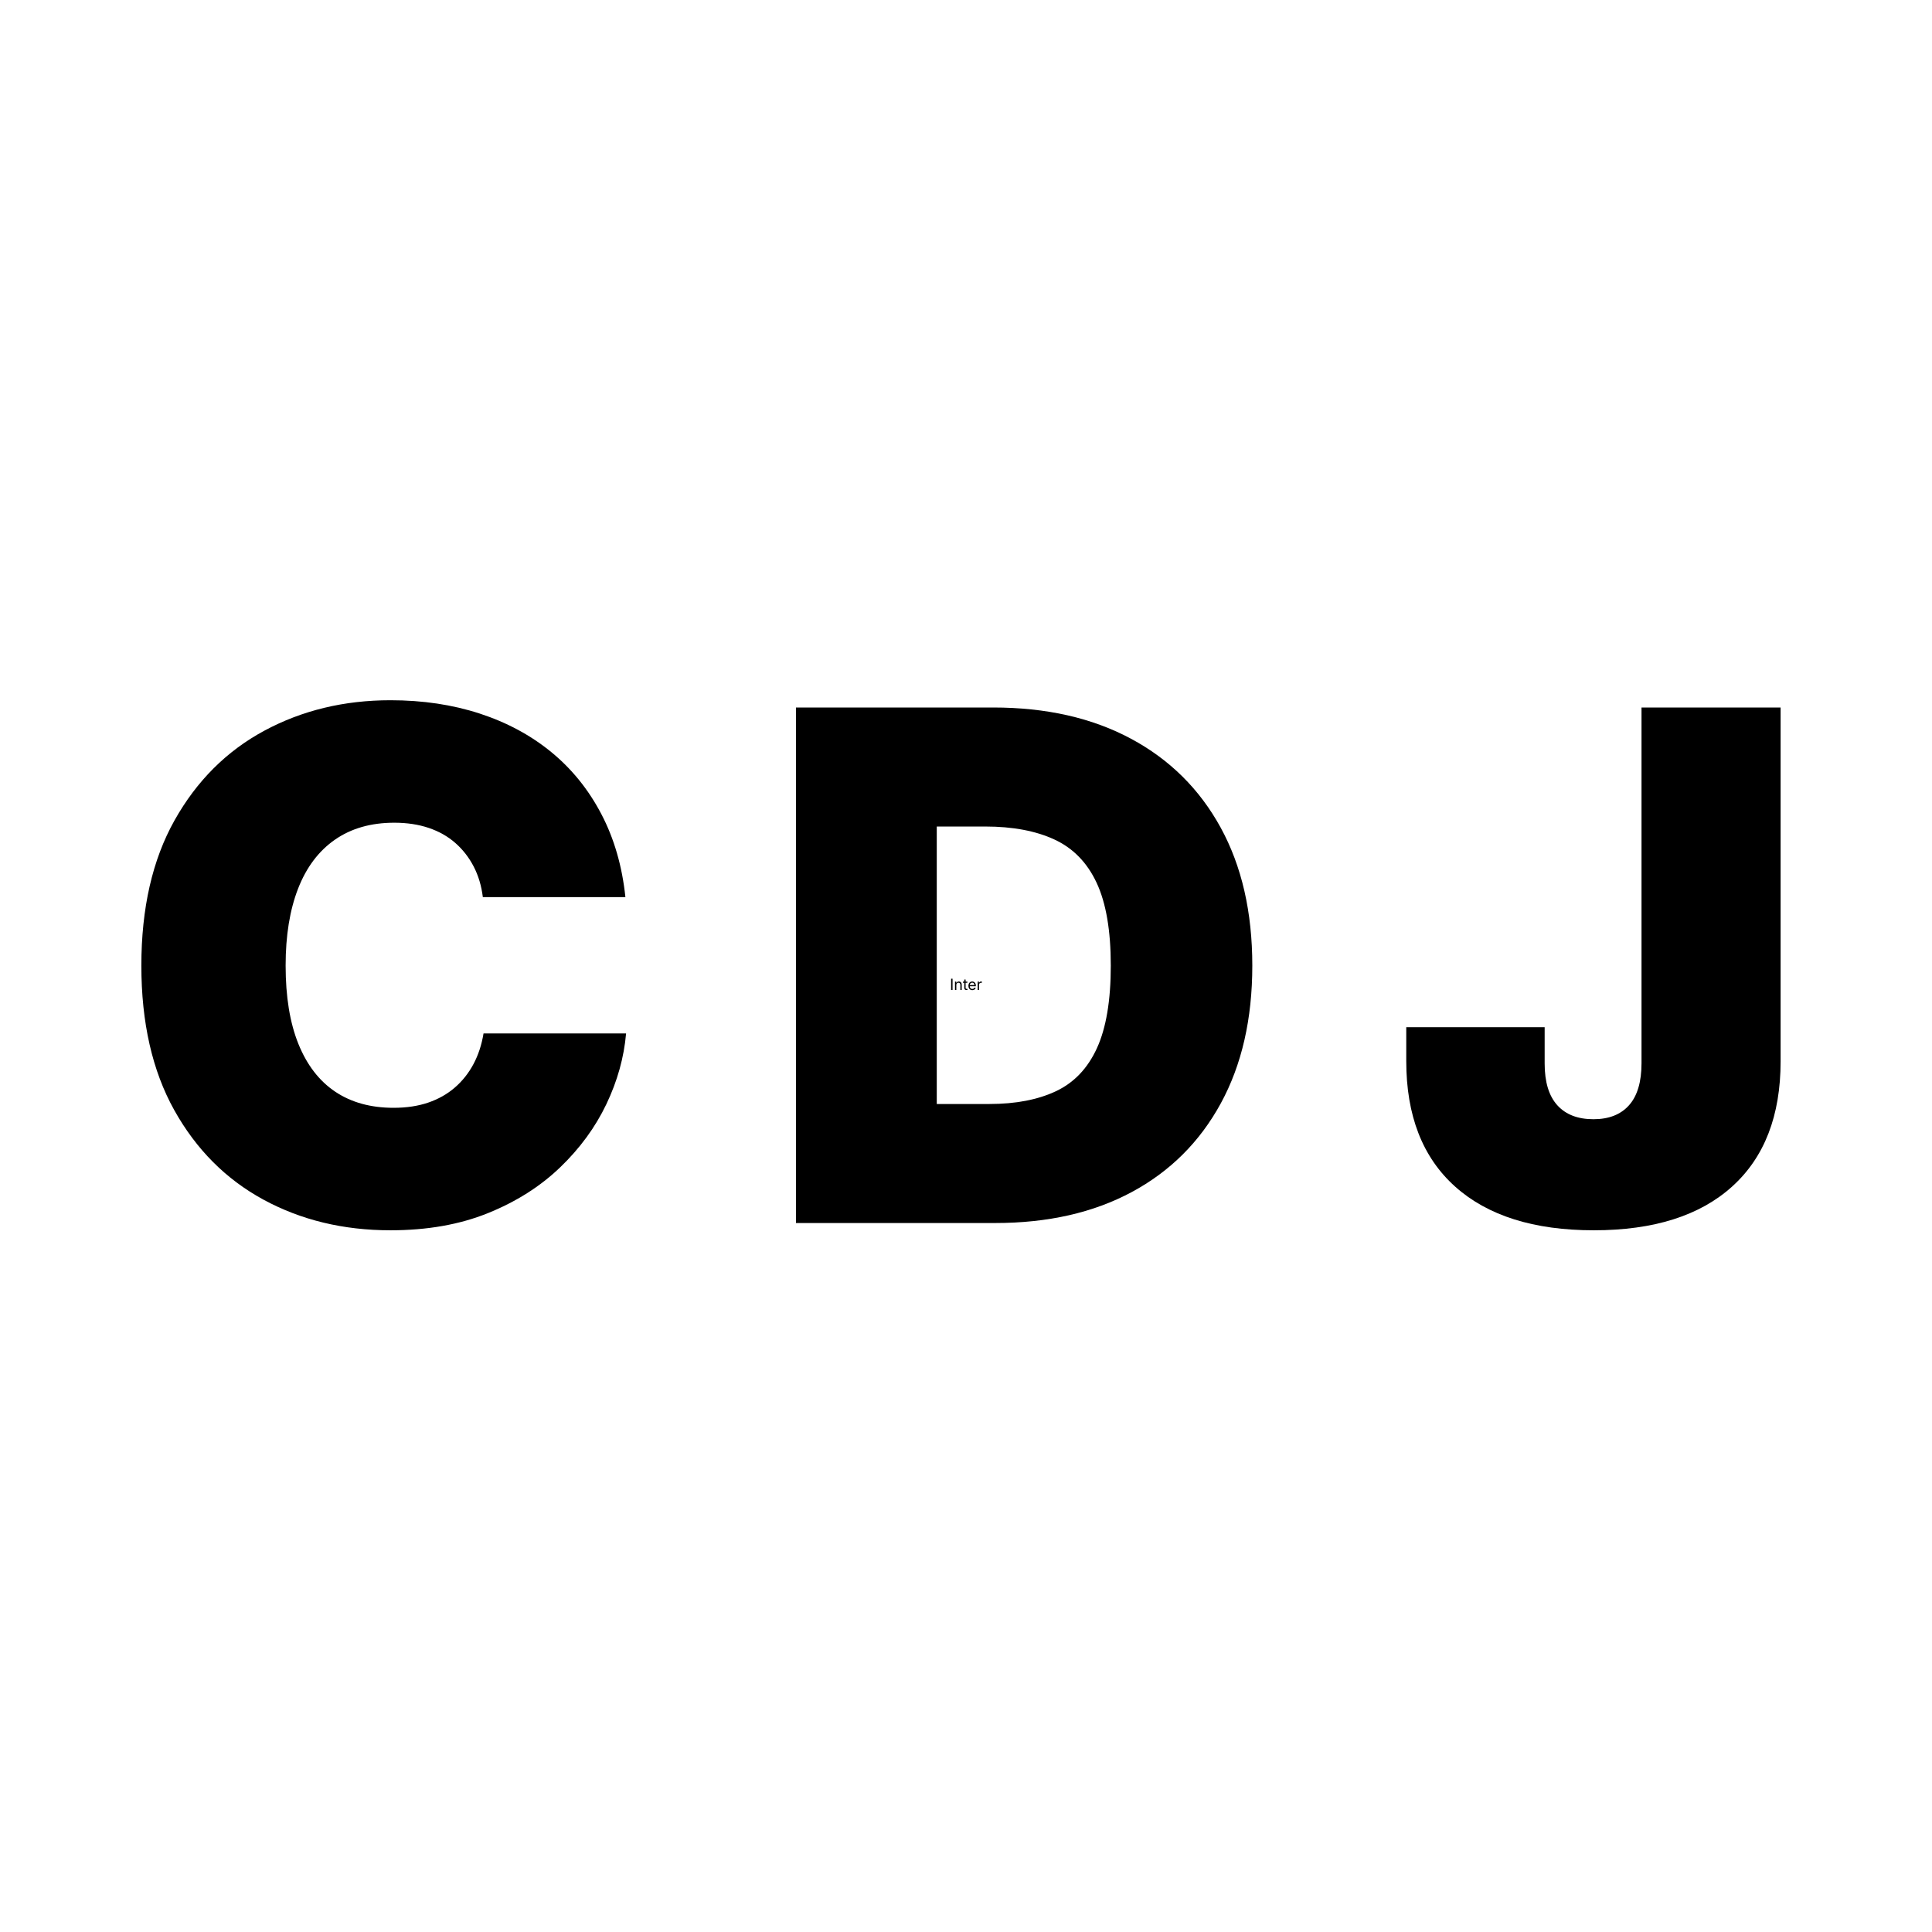
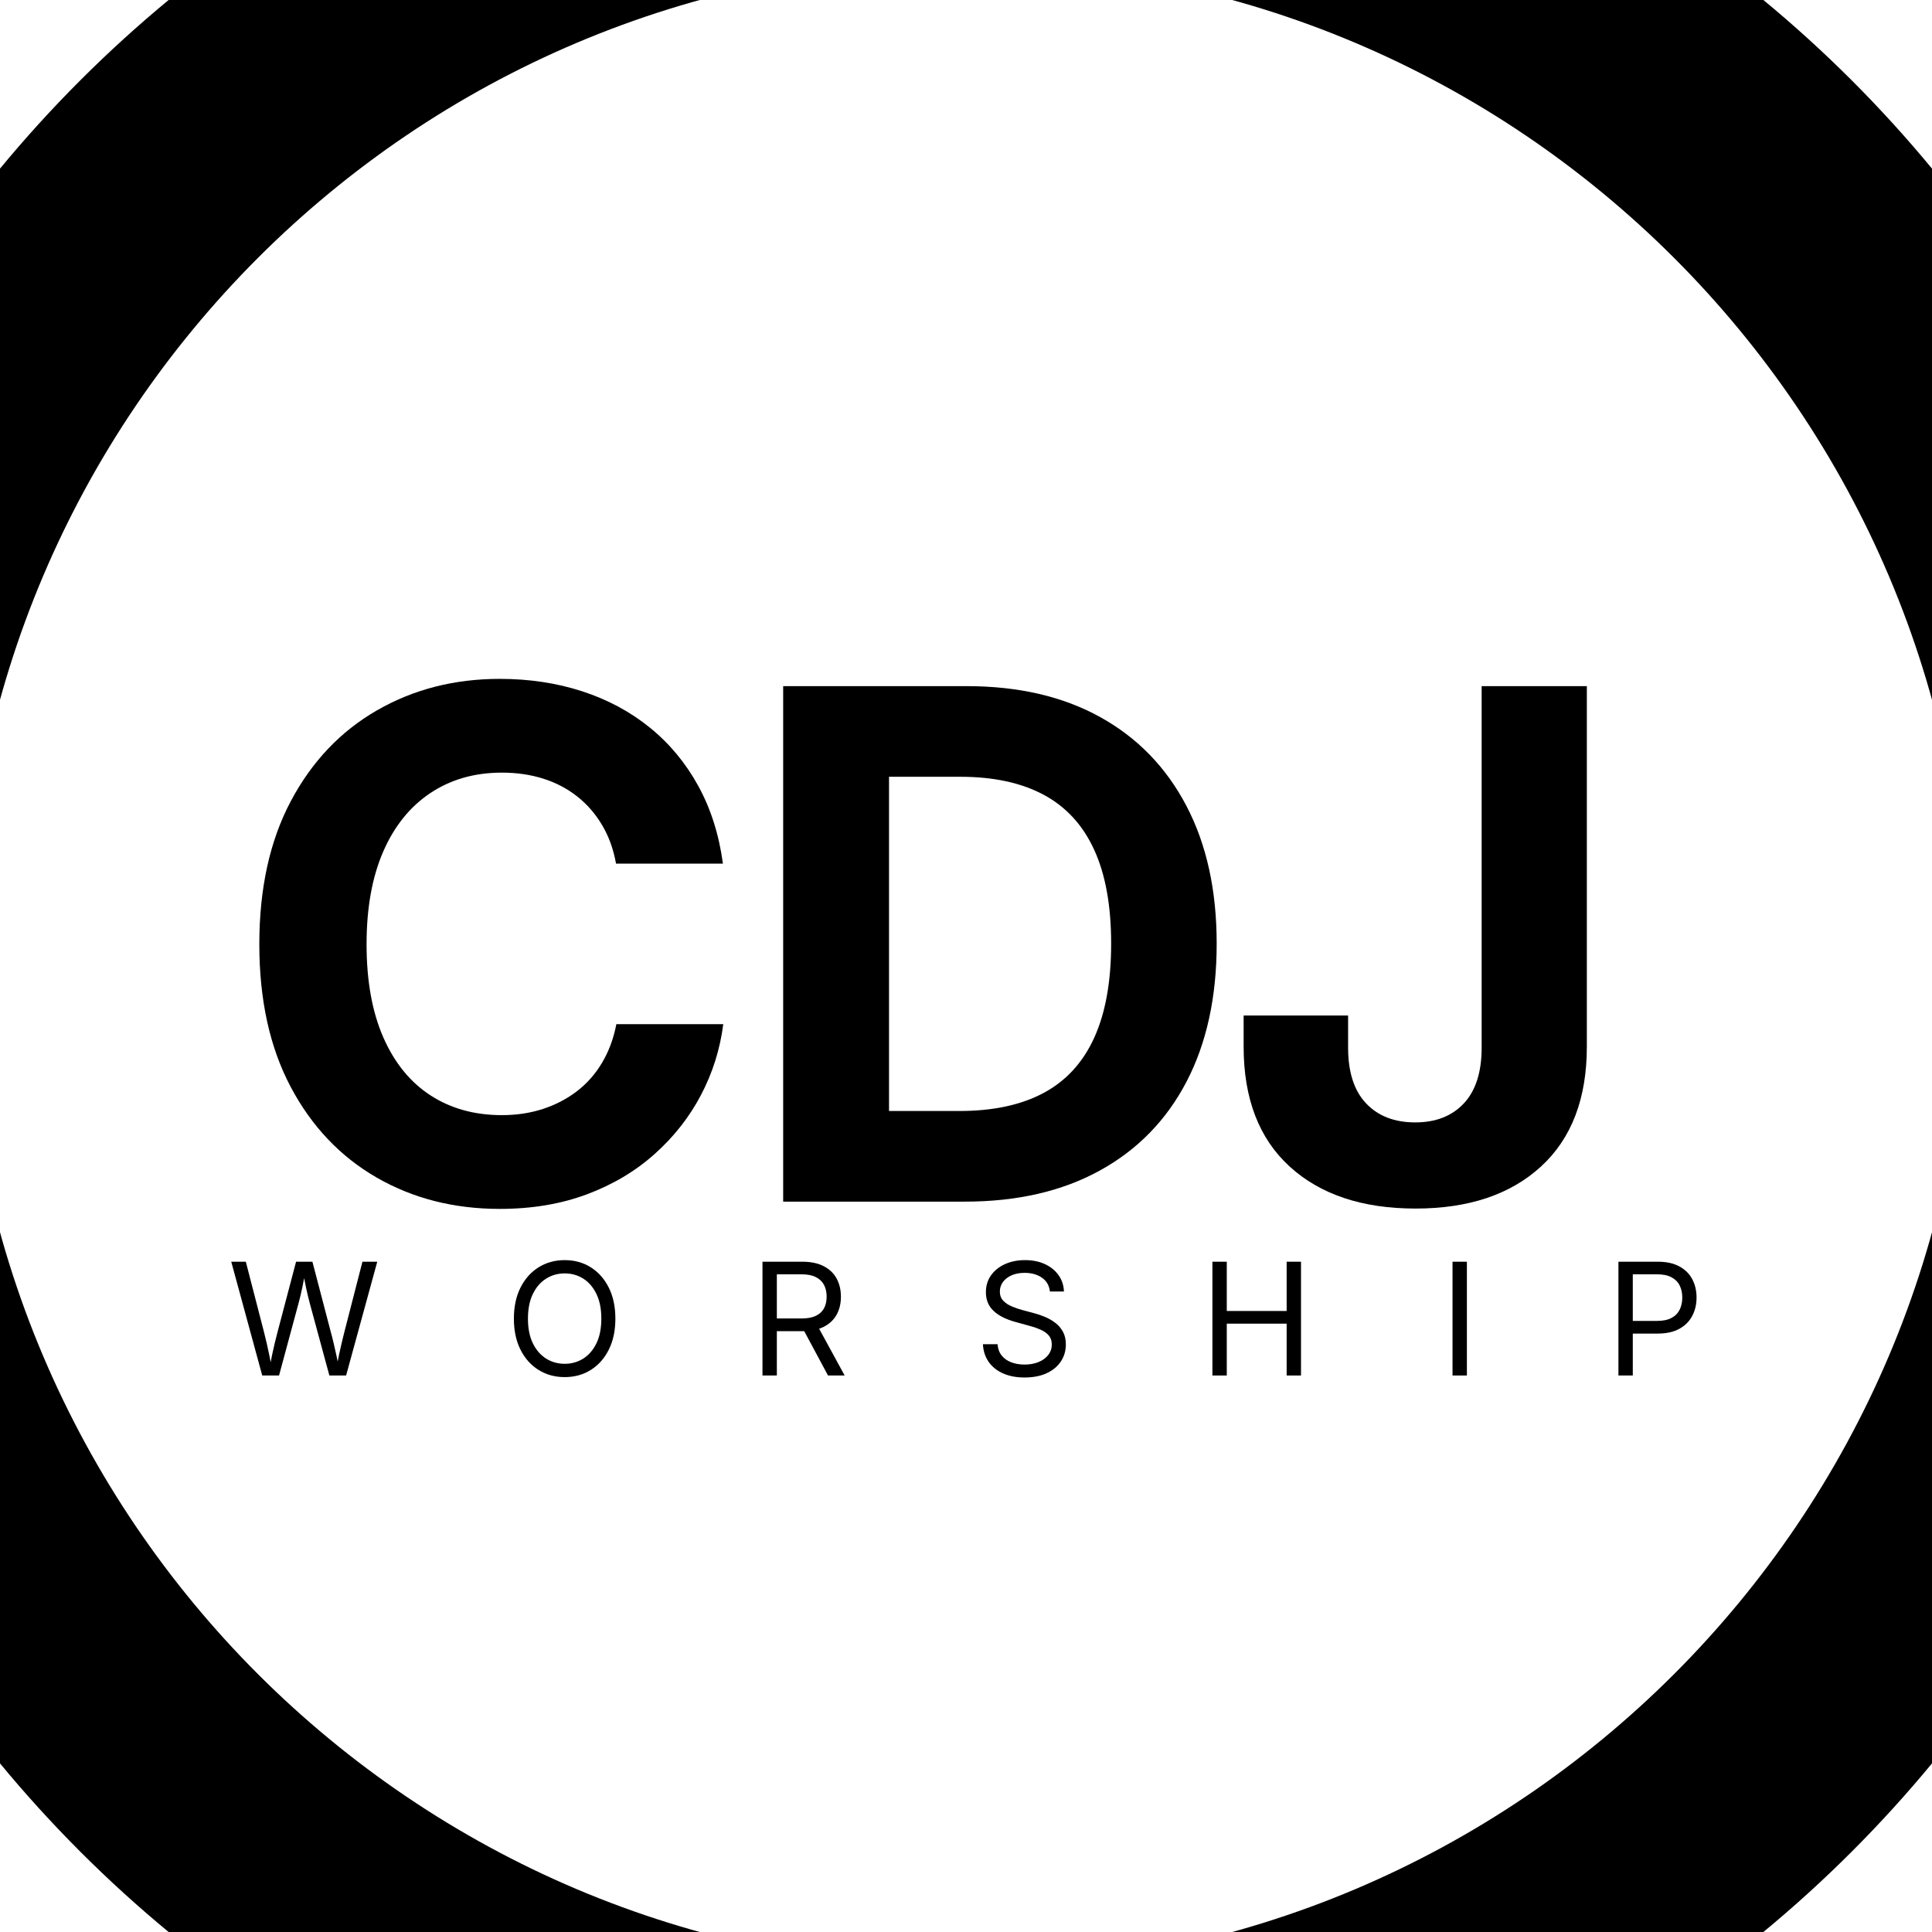
<svg xmlns="http://www.w3.org/2000/svg" width="2000" zoomAndPan="magnify" viewBox="0 0 1500 1500" height="2000" preserveAspectRatio="xMidYMid meet" version="1.0">
  <defs>
    <g />
-     <clipPath id="4d28c532c0">
-       <rect x="0" width="1407" y="0" height="667" />
-     </clipPath>
  </defs>
  <rect x="-150" width="1800" fill="#ffffff" y="-150" height="1800" fill-opacity="1" />
  <rect x="-150" width="1800" fill="#ffffff" y="-150" height="1800" fill-opacity="1" />
-   <g transform="matrix(1, 0, 0, 1, 92, 416)">
-     <g clip-path="url(#4d28c532c0)">
-       <g fill="#000000" fill-opacity="1">
-         <g transform="translate(0.823394, 533.5511)">
-           <g>
-             <path d="M 210.328 5.641 C 173.797 5.641 140.938 -2.281 111.75 -18.125 C 82.562 -33.977 59.457 -57.172 42.438 -87.703 C 25.426 -118.234 16.922 -155.617 16.922 -199.859 C 16.922 -244.453 25.516 -282.055 42.703 -312.672 C 59.898 -343.297 83.141 -366.488 112.422 -382.25 C 141.703 -398.008 174.336 -405.891 210.328 -405.891 C 235.398 -405.891 258.5 -402.441 279.625 -395.547 C 300.758 -388.648 319.297 -378.664 335.234 -365.594 C 351.18 -352.52 364.125 -336.488 374.062 -317.5 C 384 -298.52 390.223 -277.035 392.734 -253.047 L 282.047 -253.047 C 280.973 -261.816 278.598 -269.738 274.922 -276.812 C 271.254 -283.883 266.508 -289.973 260.688 -295.078 C 254.875 -300.18 247.984 -304.078 240.016 -306.766 C 232.047 -309.453 223.133 -310.797 213.281 -310.797 C 195.195 -310.797 179.844 -306.406 167.219 -297.625 C 154.594 -288.852 145.055 -276.188 138.609 -259.625 C 132.16 -243.062 128.938 -223.141 128.938 -199.859 C 128.938 -175.68 132.25 -155.398 138.875 -139.016 C 145.5 -122.629 155.035 -110.27 167.484 -101.938 C 179.93 -93.613 195.02 -89.453 212.75 -89.453 C 222.781 -89.453 231.734 -90.797 239.609 -93.484 C 247.492 -96.172 254.391 -100.066 260.297 -105.172 C 266.203 -110.273 271.035 -116.363 274.797 -123.438 C 278.555 -130.508 281.156 -138.43 282.594 -147.203 L 393.266 -147.203 C 391.648 -128.578 386.547 -110.266 377.953 -92.266 C 369.359 -74.273 357.359 -57.891 341.953 -43.109 C 326.555 -28.336 307.891 -16.52 285.953 -7.656 C 264.016 1.207 238.805 5.641 210.328 5.641 Z M 210.328 5.641 " />
-           </g>
-         </g>
-       </g>
-       <g fill="#000000" fill-opacity="1">
-         <g transform="translate(501.2574, 533.5511)">
-           <g>
-             <path d="M 179.438 0 L 69.844 0 L 69.844 -92.406 L 174.875 -92.406 C 195.289 -92.406 212.523 -95.719 226.578 -102.344 C 240.641 -108.969 251.25 -120.113 258.406 -135.781 C 265.57 -151.457 269.156 -172.816 269.156 -199.859 C 269.156 -227.078 265.484 -248.52 258.141 -264.188 C 250.805 -279.863 239.883 -291.055 225.375 -297.766 C 210.863 -304.484 192.957 -307.844 171.656 -307.844 L 68.234 -307.844 L 68.234 -400.25 L 177.828 -400.25 C 219.016 -400.25 254.648 -392.188 284.734 -376.062 C 314.828 -359.945 338.066 -336.938 354.453 -307.031 C 370.836 -277.125 379.031 -241.398 379.031 -199.859 C 379.031 -158.484 370.879 -122.844 354.578 -92.938 C 338.285 -63.031 315.227 -40.062 285.406 -24.031 C 255.594 -8.008 220.27 0 179.438 0 Z M 134.047 -400.25 L 134.047 0 L 24.719 0 L 24.719 -400.25 Z M 134.047 -400.25 " />
-           </g>
-         </g>
-       </g>
-       <g fill="#000000" fill-opacity="1">
-         <g transform="translate(988.7977, 533.5511)">
-           <g>
-             <path d="M 156.609 5.641 C 110.047 5.641 74.141 -5.688 48.891 -28.344 C 23.641 -51 11.016 -83.457 11.016 -125.719 L 11.016 -152.047 L 118.469 -152.047 L 118.469 -123.828 C 118.469 -109.504 121.734 -98.719 128.266 -91.469 C 134.805 -84.219 144.164 -80.594 156.344 -80.594 C 168.344 -80.594 177.562 -84.219 184 -91.469 C 190.445 -98.719 193.672 -109.598 193.672 -124.109 L 193.672 -400.25 L 301.656 -400.25 L 301.656 -125.453 C 301.656 -83.367 289.117 -51 264.047 -28.344 C 238.984 -5.688 203.172 5.641 156.609 5.641 Z M 156.609 5.641 " />
-           </g>
-         </g>
+   <path fill="#000000" d="M 750.004 -222.371 C 212.766 -222.371 -222.371 212.766 -222.371 750.004 C -222.371 1287.238 212.766 1722.379 750.004 1722.379 C 1287.238 1722.379 1722.379 1287.238 1722.379 750.004 C 1722.379 212.766 1287.238 -222.371 750.004 -222.371 Z M 750.004 1527.902 C 321.184 1527.902 -27.898 1178.82 -27.898 750.004 C -27.898 321.184 321.184 -27.898 750.004 -27.898 C 1178.82 -27.898 1527.902 321.184 1527.902 750.004 C 1527.902 1178.82 1178.82 1527.902 750.004 1527.902 Z M 750.004 1527.902 " fill-opacity="1" fill-rule="nonzero" />
+   <g fill="#000000" fill-opacity="1">
+     <g transform="translate(176.8687, 1067.932)">
+       <g>
+         <path d="M 26.734 0 L 2.672 -88.344 L 13.984 -88.344 L 28.047 -33.906 C 28.797 -31.062 29.504 -28.156 30.172 -25.188 C 30.848 -22.227 31.5 -19.242 32.125 -16.234 C 32.758 -13.234 33.352 -10.156 33.906 -7 L 32.609 -7 C 33.203 -10.156 33.812 -13.234 34.438 -16.234 C 35.07 -19.242 35.742 -22.227 36.453 -25.188 C 37.172 -28.156 37.906 -31.062 38.656 -33.906 L 53 -88.344 L 65.688 -88.344 L 79.922 -33.906 C 80.711 -31.062 81.453 -28.156 82.141 -25.188 C 82.836 -22.227 83.52 -19.242 84.188 -16.234 C 84.863 -13.234 85.5 -10.156 86.094 -7 L 84.547 -7 C 85.141 -10.156 85.75 -13.234 86.375 -16.234 C 87.008 -19.242 87.68 -22.227 88.391 -25.188 C 89.109 -28.156 89.82 -31.062 90.531 -33.906 L 104.531 -88.344 L 116.031 -88.344 L 91.844 0 L 78.859 0 L 63.609 -56.203 C 62.629 -59.879 61.68 -63.832 60.766 -68.062 C 59.859 -72.289 58.973 -77.016 58.109 -82.234 L 60.469 -82.234 C 59.602 -77.254 58.742 -72.695 57.891 -68.562 C 57.047 -64.438 56.066 -60.316 54.953 -56.203 L 39.781 0 Z M 26.734 0 " />
      </g>
    </g>
  </g>
  <g fill="#000000" fill-opacity="1">
-     <g transform="translate(737.4404, 768.6)">
+     <g transform="translate(392.1695, 1067.932)">
      <g>
-         <path d="M 2.109 -8.734 L 2.109 0 L 1.016 0 L 1.016 -8.734 Z M 2.109 -8.734 " />
-       </g>
-     </g>
-     <g transform="translate(740.5693, 768.6)">
-       <g>
-         <path d="M 1.922 -3.859 L 1.922 0 L 0.891 0 L 0.891 -6.469 L 1.891 -6.469 L 1.891 -4.906 L 1.719 -4.906 C 1.914 -5.5 2.195 -5.922 2.562 -6.172 C 2.938 -6.43 3.367 -6.562 3.859 -6.562 C 4.297 -6.562 4.68 -6.469 5.016 -6.281 C 5.348 -6.102 5.609 -5.832 5.797 -5.469 C 5.992 -5.102 6.094 -4.645 6.094 -4.094 L 6.094 0 L 5.047 0 L 5.047 -4.016 C 5.047 -4.516 4.914 -4.906 4.656 -5.188 C 4.395 -5.477 4.035 -5.625 3.578 -5.625 C 3.266 -5.625 2.984 -5.555 2.734 -5.422 C 2.484 -5.285 2.285 -5.086 2.141 -4.828 C 1.992 -4.566 1.922 -4.242 1.922 -3.859 Z M 1.922 -3.859 " />
-       </g>
-     </g>
-     <g transform="translate(747.542, 768.6)">
-       <g>
-         <path d="M 3.5 -6.469 L 3.5 -5.578 L 0.109 -5.578 L 0.109 -6.469 Z M 1.125 -8.062 L 2.156 -8.062 L 2.156 -1.656 C 2.156 -1.375 2.211 -1.172 2.328 -1.047 C 2.453 -0.922 2.648 -0.859 2.922 -0.859 C 2.992 -0.859 3.078 -0.863 3.172 -0.875 C 3.273 -0.883 3.375 -0.895 3.469 -0.906 L 3.641 -0.031 C 3.523 0 3.398 0.02 3.266 0.031 C 3.129 0.051 3 0.062 2.875 0.062 C 2.312 0.062 1.879 -0.078 1.578 -0.359 C 1.273 -0.648 1.125 -1.055 1.125 -1.578 Z M 1.125 -8.062 " />
+         <path d="M 46.25 1.25 C 38.656 1.25 31.883 -0.609 25.938 -4.328 C 19.988 -8.047 15.312 -13.301 11.906 -20.094 C 8.508 -26.895 6.812 -34.898 6.812 -44.109 C 6.812 -53.359 8.508 -61.379 11.906 -68.172 C 15.312 -74.973 19.988 -80.238 25.938 -83.969 C 31.883 -87.707 38.656 -89.578 46.25 -89.578 C 53.875 -89.578 60.641 -87.707 66.547 -83.969 C 72.461 -80.238 77.117 -74.973 80.516 -68.172 C 83.91 -61.379 85.609 -53.359 85.609 -44.109 C 85.609 -34.898 83.91 -26.895 80.516 -20.094 C 77.117 -13.301 72.461 -8.047 66.547 -4.328 C 60.641 -0.609 53.875 1.25 46.25 1.25 Z M 46.25 -9.078 C 51.539 -9.078 56.332 -10.422 60.625 -13.109 C 64.914 -15.797 68.332 -19.742 70.875 -24.953 C 73.426 -30.172 74.703 -36.555 74.703 -44.109 C 74.703 -51.703 73.426 -58.113 70.875 -63.344 C 68.332 -68.582 64.914 -72.547 60.625 -75.234 C 56.332 -77.922 51.539 -79.266 46.25 -79.266 C 40.945 -79.266 36.141 -77.91 31.828 -75.203 C 27.523 -72.492 24.098 -68.531 21.547 -63.312 C 19.004 -58.102 17.734 -51.703 17.734 -44.109 C 17.734 -36.555 19.004 -30.18 21.547 -24.984 C 24.098 -19.785 27.523 -15.832 31.828 -13.125 C 36.141 -10.426 40.945 -9.078 46.25 -9.078 Z M 46.25 -9.078 " />
      </g>
    </g>
  </g>
  <g fill="#000000" fill-opacity="1">
-     <g transform="translate(751.3095, 768.6)">
+     <g transform="translate(581.7401, 1067.932)">
      <g>
-         <path d="M 3.594 0.141 C 2.969 0.141 2.426 0 1.969 -0.281 C 1.52 -0.562 1.172 -0.953 0.922 -1.453 C 0.68 -1.953 0.562 -2.531 0.562 -3.188 C 0.562 -3.852 0.68 -4.438 0.922 -4.938 C 1.172 -5.445 1.516 -5.844 1.953 -6.125 C 2.391 -6.414 2.898 -6.562 3.484 -6.562 C 3.848 -6.562 4.195 -6.5 4.531 -6.375 C 4.875 -6.25 5.18 -6.055 5.453 -5.797 C 5.723 -5.535 5.938 -5.195 6.094 -4.781 C 6.25 -4.363 6.328 -3.867 6.328 -3.297 L 6.328 -2.891 L 1.25 -2.891 L 1.25 -3.781 L 5.766 -3.781 L 5.281 -3.453 C 5.281 -3.879 5.211 -4.254 5.078 -4.578 C 4.941 -4.91 4.738 -5.172 4.469 -5.359 C 4.195 -5.547 3.867 -5.641 3.484 -5.641 C 3.098 -5.641 2.766 -5.547 2.484 -5.359 C 2.203 -5.172 1.988 -4.922 1.844 -4.609 C 1.695 -4.297 1.625 -3.957 1.625 -3.594 L 1.625 -3.031 C 1.625 -2.562 1.703 -2.156 1.859 -1.812 C 2.023 -1.477 2.254 -1.223 2.547 -1.047 C 2.848 -0.879 3.195 -0.797 3.594 -0.797 C 3.863 -0.797 4.102 -0.832 4.312 -0.906 C 4.531 -0.988 4.711 -1.102 4.859 -1.25 C 5.016 -1.406 5.129 -1.594 5.203 -1.812 L 6.219 -1.594 C 6.125 -1.25 5.953 -0.945 5.703 -0.688 C 5.461 -0.426 5.16 -0.223 4.797 -0.078 C 4.441 0.066 4.039 0.141 3.594 0.141 Z M 3.594 0.141 " />
+         <path d="M 10.25 0 L 10.25 -88.344 L 41.031 -88.344 C 47.75 -88.344 53.336 -87.188 57.797 -84.875 C 62.266 -82.562 65.602 -79.359 67.812 -75.266 C 70.031 -71.172 71.141 -66.477 71.141 -61.188 C 71.141 -55.852 70.016 -51.172 67.766 -47.141 C 65.516 -43.109 62.156 -39.973 57.688 -37.734 C 53.219 -35.504 47.625 -34.391 40.906 -34.391 L 16.484 -34.391 L 16.484 -44.281 L 40.609 -44.281 C 45.16 -44.281 48.859 -44.961 51.703 -46.328 C 54.547 -47.691 56.648 -49.641 58.016 -52.172 C 59.379 -54.703 60.062 -57.707 60.062 -61.188 C 60.062 -64.707 59.379 -67.758 58.016 -70.344 C 56.648 -72.938 54.535 -74.953 51.672 -76.391 C 48.805 -77.836 45.082 -78.562 40.5 -78.562 L 21.406 -78.562 L 21.406 0 Z M 61.125 0 L 39.781 -39.781 L 52.344 -39.781 L 74.047 0 Z M 61.125 0 " />
      </g>
    </g>
-     <g transform="translate(758.1826, 768.6)">
+   </g>
+   <g fill="#000000" fill-opacity="1">
+     <g transform="translate(756.7264, 1067.932)">
      <g>
-         <path d="M 0.891 0 L 0.891 -6.469 L 1.891 -6.469 L 1.891 -5.469 L 1.953 -5.469 C 2.066 -5.801 2.27 -6.066 2.562 -6.266 C 2.863 -6.461 3.207 -6.562 3.594 -6.562 C 3.676 -6.562 3.77 -6.555 3.875 -6.547 C 3.977 -6.547 4.055 -6.547 4.109 -6.547 L 4.109 -5.5 C 4.078 -5.508 4 -5.52 3.875 -5.531 C 3.75 -5.551 3.617 -5.562 3.484 -5.562 C 3.191 -5.562 2.926 -5.5 2.688 -5.375 C 2.445 -5.25 2.258 -5.07 2.125 -4.844 C 1.988 -4.613 1.922 -4.344 1.922 -4.031 L 1.922 0 Z M 0.891 0 " />
+         <path d="M 38.719 1.547 C 32.27 1.547 26.664 0.469 21.906 -1.688 C 17.145 -3.844 13.438 -6.848 10.781 -10.703 C 8.133 -14.555 6.676 -19.094 6.406 -24.312 L 17.781 -24.312 C 18.02 -20.789 19.086 -17.852 20.984 -15.5 C 22.879 -13.145 25.379 -11.383 28.484 -10.219 C 31.586 -9.062 35 -8.484 38.719 -8.484 C 42.789 -8.484 46.414 -9.133 49.594 -10.438 C 52.77 -11.738 55.273 -13.566 57.109 -15.922 C 58.953 -18.273 59.875 -21.008 59.875 -24.125 C 59.875 -26.895 59.125 -29.176 57.625 -30.969 C 56.125 -32.77 54.055 -34.266 51.422 -35.453 C 48.797 -36.641 45.785 -37.688 42.391 -38.594 L 31.891 -41.5 C 24.348 -43.551 18.598 -46.445 14.641 -50.188 C 10.691 -53.926 8.719 -58.738 8.719 -64.625 C 8.719 -69.645 10.039 -74.02 12.688 -77.75 C 15.332 -81.488 18.945 -84.395 23.531 -86.469 C 28.125 -88.539 33.305 -89.578 39.078 -89.578 C 44.961 -89.578 50.145 -88.531 54.625 -86.438 C 59.113 -84.344 62.645 -81.457 65.219 -77.781 C 67.789 -74.102 69.156 -69.914 69.312 -65.219 L 58.406 -65.219 C 57.926 -69.801 55.883 -73.359 52.281 -75.891 C 48.688 -78.422 44.164 -79.688 38.719 -79.688 C 34.914 -79.688 31.57 -79.051 28.688 -77.781 C 25.812 -76.52 23.57 -74.801 21.969 -72.625 C 20.363 -70.445 19.562 -67.957 19.562 -65.156 C 19.562 -62.27 20.441 -59.906 22.203 -58.062 C 23.961 -56.227 26.156 -54.758 28.781 -53.656 C 31.414 -52.551 34.035 -51.641 36.641 -50.922 L 45.719 -48.5 C 48.52 -47.789 51.379 -46.832 54.297 -45.625 C 57.223 -44.414 59.93 -42.879 62.422 -41.016 C 64.922 -39.16 66.941 -36.848 68.484 -34.078 C 70.023 -31.316 70.797 -28 70.797 -24.125 C 70.797 -19.227 69.52 -14.844 66.969 -10.969 C 64.414 -7.094 60.75 -4.035 55.969 -1.797 C 51.188 0.43 45.438 1.547 38.719 1.547 Z M 38.719 1.547 " />
+       </g>
+     </g>
+   </g>
+   <g fill="#000000" fill-opacity="1">
+     <g transform="translate(931.0605, 1067.932)">
+       <g>
+         <path d="M 10.25 0 L 10.25 -88.344 L 21.406 -88.344 L 21.406 -50.094 L 67.891 -50.094 L 67.891 -88.344 L 79.031 -88.344 L 79.031 0 L 67.891 0 L 67.891 -40.25 L 21.406 -40.25 L 21.406 0 Z M 10.25 0 " />
+       </g>
+     </g>
+   </g>
+   <g fill="#000000" fill-opacity="1">
+     <g transform="translate(1117.489, 1067.932)">
+       <g>
+         <path d="M 21.406 -88.344 L 21.406 0 L 10.25 0 L 10.25 -88.344 Z M 21.406 -88.344 " />
+       </g>
+     </g>
+   </g>
+   <g fill="#000000" fill-opacity="1">
+     <g transform="translate(1246.291, 1067.932)">
+       <g>
+         <path d="M 10.25 0 L 10.25 -88.344 L 40.797 -88.344 C 47.516 -88.344 53.102 -87.125 57.562 -84.688 C 62.031 -82.258 65.367 -78.953 67.578 -74.766 C 69.797 -70.578 70.906 -65.832 70.906 -60.531 C 70.906 -55.238 69.785 -50.477 67.547 -46.25 C 65.316 -42.02 61.969 -38.676 57.5 -36.219 C 53.039 -33.77 47.453 -32.547 40.734 -32.547 L 18.375 -32.547 L 18.375 -42.391 L 40.375 -42.391 C 44.914 -42.391 48.617 -43.16 51.484 -44.703 C 54.359 -46.242 56.469 -48.383 57.812 -51.125 C 59.156 -53.875 59.828 -57.008 59.828 -60.531 C 59.828 -64.051 59.156 -67.164 57.812 -69.875 C 56.469 -72.582 54.352 -74.707 51.469 -76.25 C 48.582 -77.789 44.844 -78.562 40.25 -78.562 L 21.406 -78.562 L 21.406 0 Z M 10.25 0 " />
+       </g>
+     </g>
+   </g>
+   <g fill="#000000" fill-opacity="1">
+     <g transform="translate(573.3922, 932.9464)">
+       <g>
+         <path d="M 175.672 0 L 71.984 0 L 71.984 -70.375 L 171.641 -70.375 C 197.609 -70.375 219.32 -75.031 236.781 -84.344 C 254.238 -93.656 267.352 -107.938 276.125 -127.188 C 284.906 -146.438 289.297 -170.836 289.297 -200.391 C 289.297 -229.754 284.906 -254.016 276.125 -273.172 C 267.352 -292.336 254.281 -306.578 236.906 -315.891 C 219.539 -325.203 197.969 -329.859 172.188 -329.859 L 70.109 -329.859 L 70.109 -400.234 L 177.016 -400.234 C 217.305 -400.234 251.91 -392.219 280.828 -376.188 C 309.754 -360.164 332.051 -337.203 347.719 -307.297 C 363.395 -277.391 371.234 -241.754 371.234 -200.391 C 371.234 -158.836 363.441 -123.109 347.859 -93.203 C 332.273 -63.297 309.844 -40.285 280.562 -24.172 C 251.289 -8.055 216.328 0 175.672 0 Z M 116.844 -400.234 L 116.844 0 L 34.656 0 L 34.656 -400.234 Z M 116.844 -400.234 " />
+       </g>
+     </g>
+   </g>
+   <g fill="#000000" fill-opacity="1">
+     <g transform="translate(947.818, 932.9464)">
+       <g>
+         <path d="M 151.234 5.375 C 109.867 5.375 77.273 -5.504 53.453 -27.266 C 29.641 -49.023 17.734 -80.051 17.734 -120.344 L 17.734 -144.516 L 98.844 -144.516 L 98.844 -119.531 C 98.844 -100.551 103.5 -86.133 112.812 -76.281 C 122.125 -66.438 134.844 -61.516 150.969 -61.516 C 166.906 -61.516 179.484 -66.438 188.703 -76.281 C 197.922 -86.133 202.531 -100.551 202.531 -119.531 L 202.531 -400.234 L 284.203 -400.234 L 284.203 -120.344 C 284.203 -80.051 272.336 -49.023 248.609 -27.266 C 224.879 -5.504 192.422 5.375 151.234 5.375 Z M 151.234 5.375 " />
+       </g>
+     </g>
+   </g>
+   <g fill="#000000" fill-opacity="1">
+     <g transform="translate(177.9629, 932.9464)">
+       <g>
+         <path d="M 210.062 5.641 C 174.426 5.641 142.504 -2.504 114.297 -18.797 C 86.086 -35.098 63.879 -58.555 47.672 -89.172 C 31.473 -119.797 23.375 -156.688 23.375 -199.844 C 23.375 -243.188 31.52 -280.211 47.812 -310.922 C 64.102 -341.629 86.395 -365.129 114.688 -381.422 C 142.988 -397.723 174.781 -405.875 210.062 -405.875 C 232.977 -405.875 254.328 -402.648 274.109 -396.203 C 293.898 -389.754 311.406 -380.352 326.625 -368 C 341.852 -355.645 354.348 -340.602 364.109 -322.875 C 373.867 -305.145 380.27 -285 383.312 -262.438 L 300.312 -262.438 C 298.344 -273.539 294.758 -283.477 289.562 -292.25 C 284.375 -301.031 277.926 -308.461 270.219 -314.547 C 262.52 -320.641 253.742 -325.25 243.891 -328.375 C 234.047 -331.508 223.305 -333.078 211.672 -333.078 C 190.535 -333.078 172.039 -327.797 156.188 -317.234 C 140.344 -306.672 128.125 -291.492 119.531 -271.703 C 110.938 -251.91 106.641 -227.957 106.641 -199.844 C 106.641 -171.375 110.984 -147.242 119.672 -127.453 C 128.359 -107.672 140.578 -92.676 156.328 -82.469 C 172.086 -72.258 190.535 -67.156 211.672 -67.156 C 223.129 -67.156 233.781 -68.766 243.625 -71.984 C 253.477 -75.211 262.301 -79.828 270.094 -85.828 C 277.883 -91.828 284.375 -99.211 289.562 -107.984 C 294.758 -116.754 298.43 -126.691 300.578 -137.797 L 383.578 -137.797 C 381.078 -118.273 375.301 -99.922 366.25 -82.734 C 357.207 -65.547 345.207 -50.281 330.25 -36.938 C 315.301 -23.594 297.754 -13.16 277.609 -5.641 C 257.461 1.879 234.945 5.641 210.062 5.641 Z M 210.062 5.641 " />
      </g>
    </g>
  </g>
</svg>
